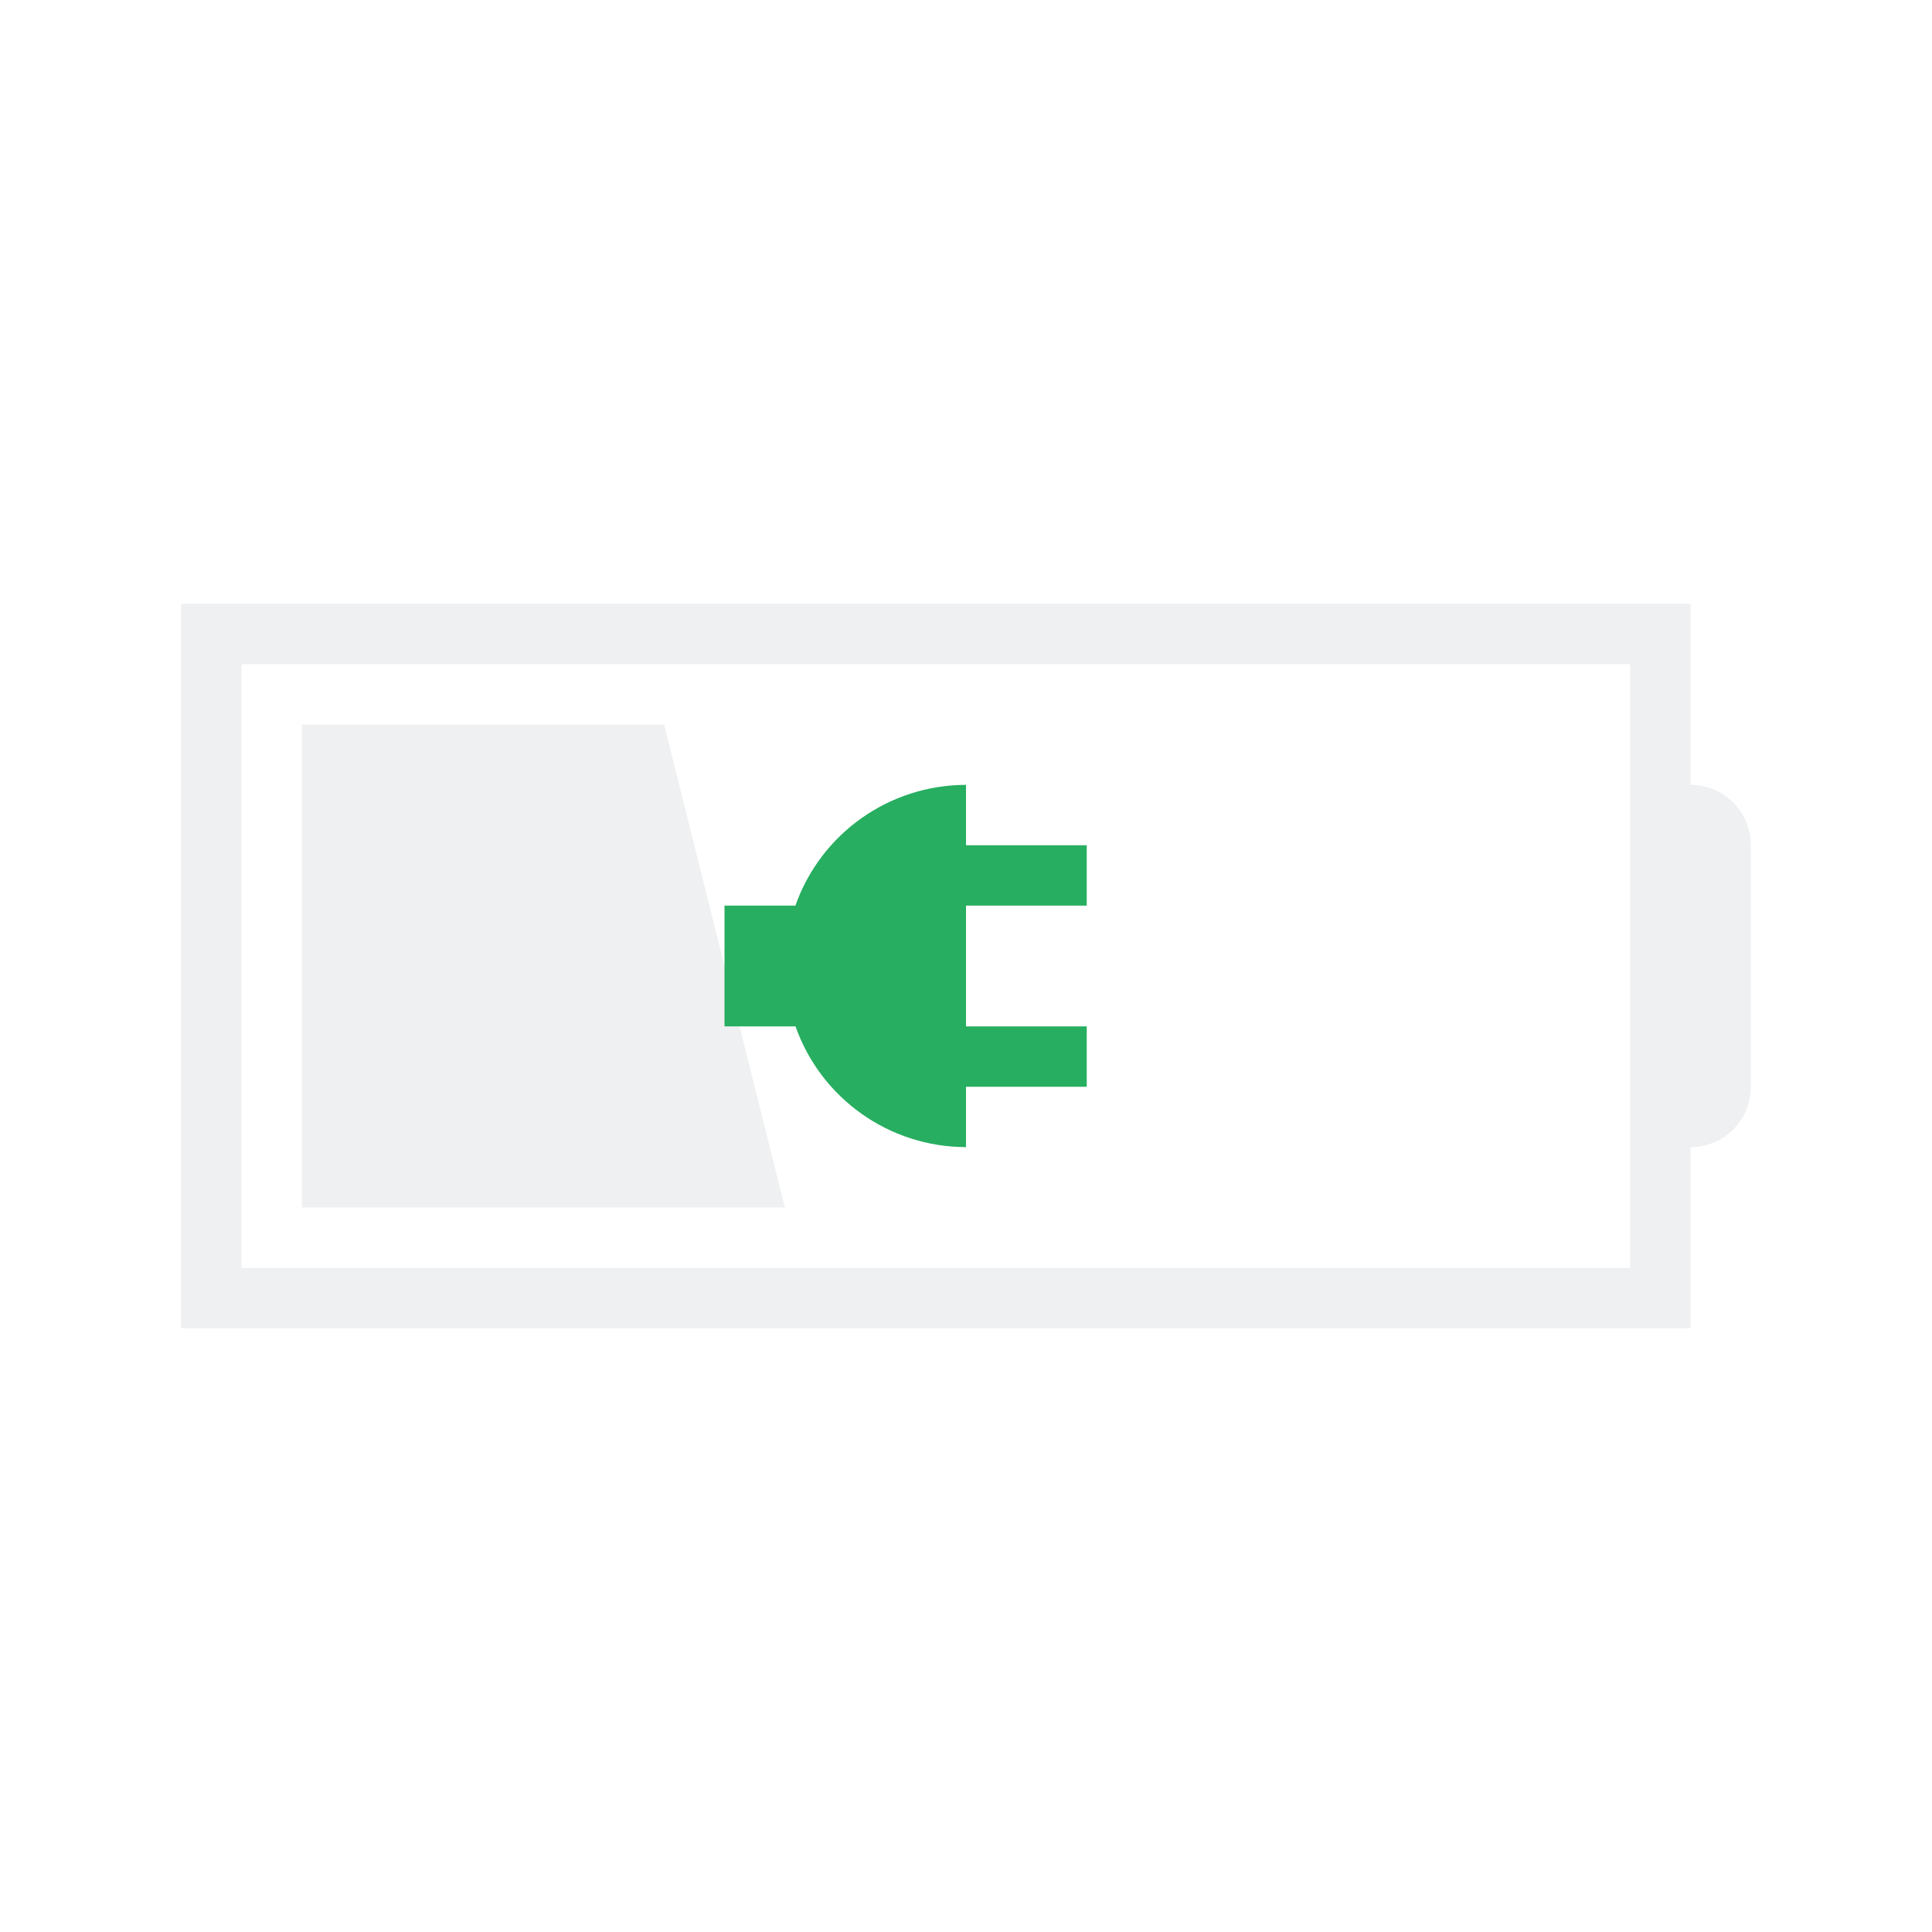
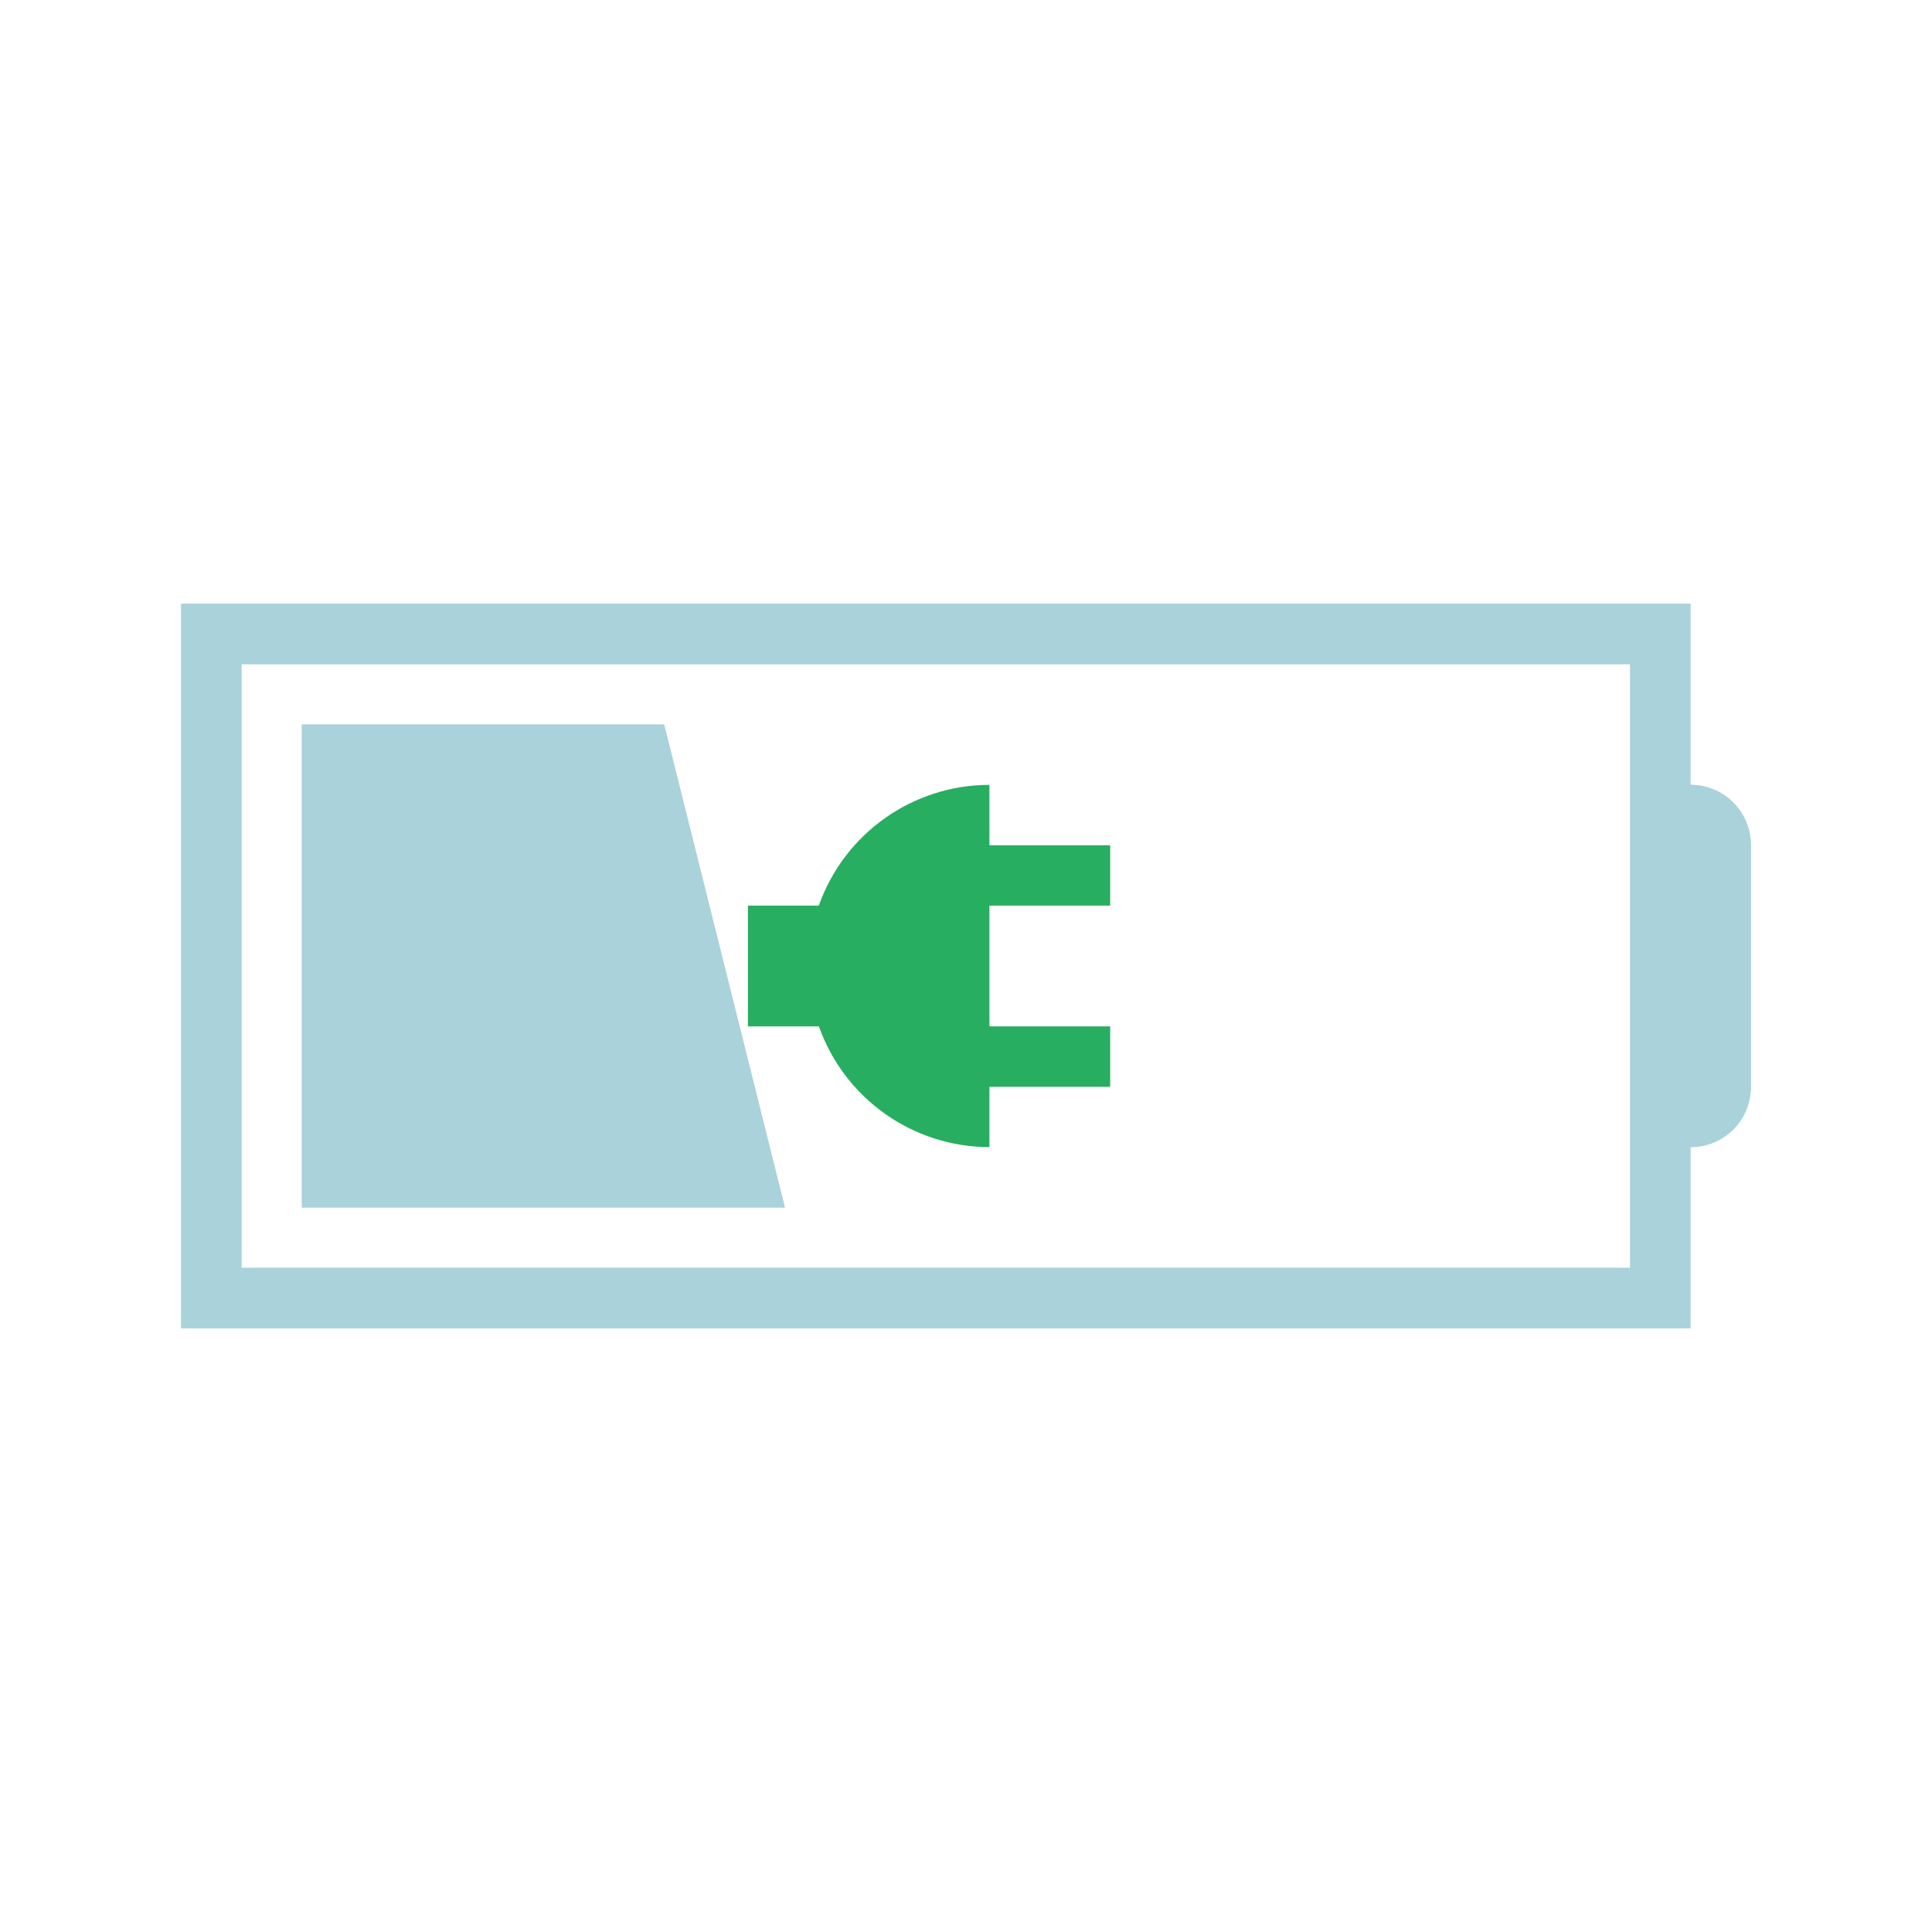
- <svg xmlns="http://www.w3.org/2000/svg" height="32" width="32">
+ <svg xmlns="http://www.w3.org/2000/svg" height="32" width="32" version="1.1" id="svg525">
+   <defs id="defs529">
+     <filter style="color-interpolation-filters:sRGB;" id="filter793">
+       <feComposite in2="SourceGraphic" operator="arithmetic" k1="0" k2="1" result="composite1" id="feComposite779" />
+       <feColorMatrix in="composite1" values="1" type="saturate" result="colormatrix1" id="feColorMatrix781" />
+       <feFlood flood-opacity="0.89" flood-color="rgb(72,113,123)" result="flood1" id="feFlood783" />
+       <feBlend in="flood1" in2="colormatrix1" mode="multiply" result="blend1" id="feBlend785" />
+       <feBlend in2="blend1" mode="screen" result="blend2" id="feBlend787" />
+       <feColorMatrix in="blend2" values="1" type="saturate" result="colormatrix2" id="feColorMatrix789" />
+       <feComposite in="colormatrix2" in2="SourceGraphic" operator="in" k2="1" result="fbSourceGraphic" id="feComposite791" />
+       <feColorMatrix result="fbSourceGraphicAlpha" in="fbSourceGraphic" values="0 0 0 -1 0 0 0 0 -1 0 0 0 0 -1 0 0 0 0 1 0" id="feColorMatrix57" />
+       <feColorMatrix id="feColorMatrix59" values="1 0 0 0.1 -0 0 1 0 0.1 -0 0 0 1 0.1 -0 0 0 0 1 0" in="fbSourceGraphic" />
+     </filter>
+   </defs>
  <style type="text/css" id="current-color-scheme">
        .ColorScheme-Text {
            color:#eff0f1;
        }
        .ColorScheme-PositiveText {
            color:#27ae60;
        }
    </style>
-   <g class="ColorScheme-Text" fill="currentColor">
-     <path d="M3 10v12h25v-3c.554 0 1-.446 1-1v-4c0-.554-.446-1-1-1v-3zm1 1h23v10H4z" />
-     <path d="M5 12h6l2 8H5z" />
+   <g class="ColorScheme-Text" fill="currentColor" id="g521" style="filter:url(#filter793)">
+     <path d="M3 10v12h25v-3c.554 0 1-.446 1-1v-4c0-.554-.446-1-1-1v-3zm1 1h23v10H4z" id="path517" />
+     <path d="M5 12h6l2 8H5z" id="path519" />
  </g>
-   <path d="M16 13a3 3 0 0 0-2.826 2H12v2h1.176A3 3 0 0 0 16 19v-1h2v-1h-2v-2h2v-1h-2z" class="ColorScheme-PositiveText" fill="currentColor" />
+   <path d="m 16.388,13 a 3,3 0 0 0 -2.826,2 h -1.174 v 2 h 1.176 a 3,3 0 0 0 2.824,2 v -1 h 2 v -1 h -2 v -2 h 2 v -1 h -2 z" class="ColorScheme-PositiveText" fill="currentColor" id="path523" />
</svg>
